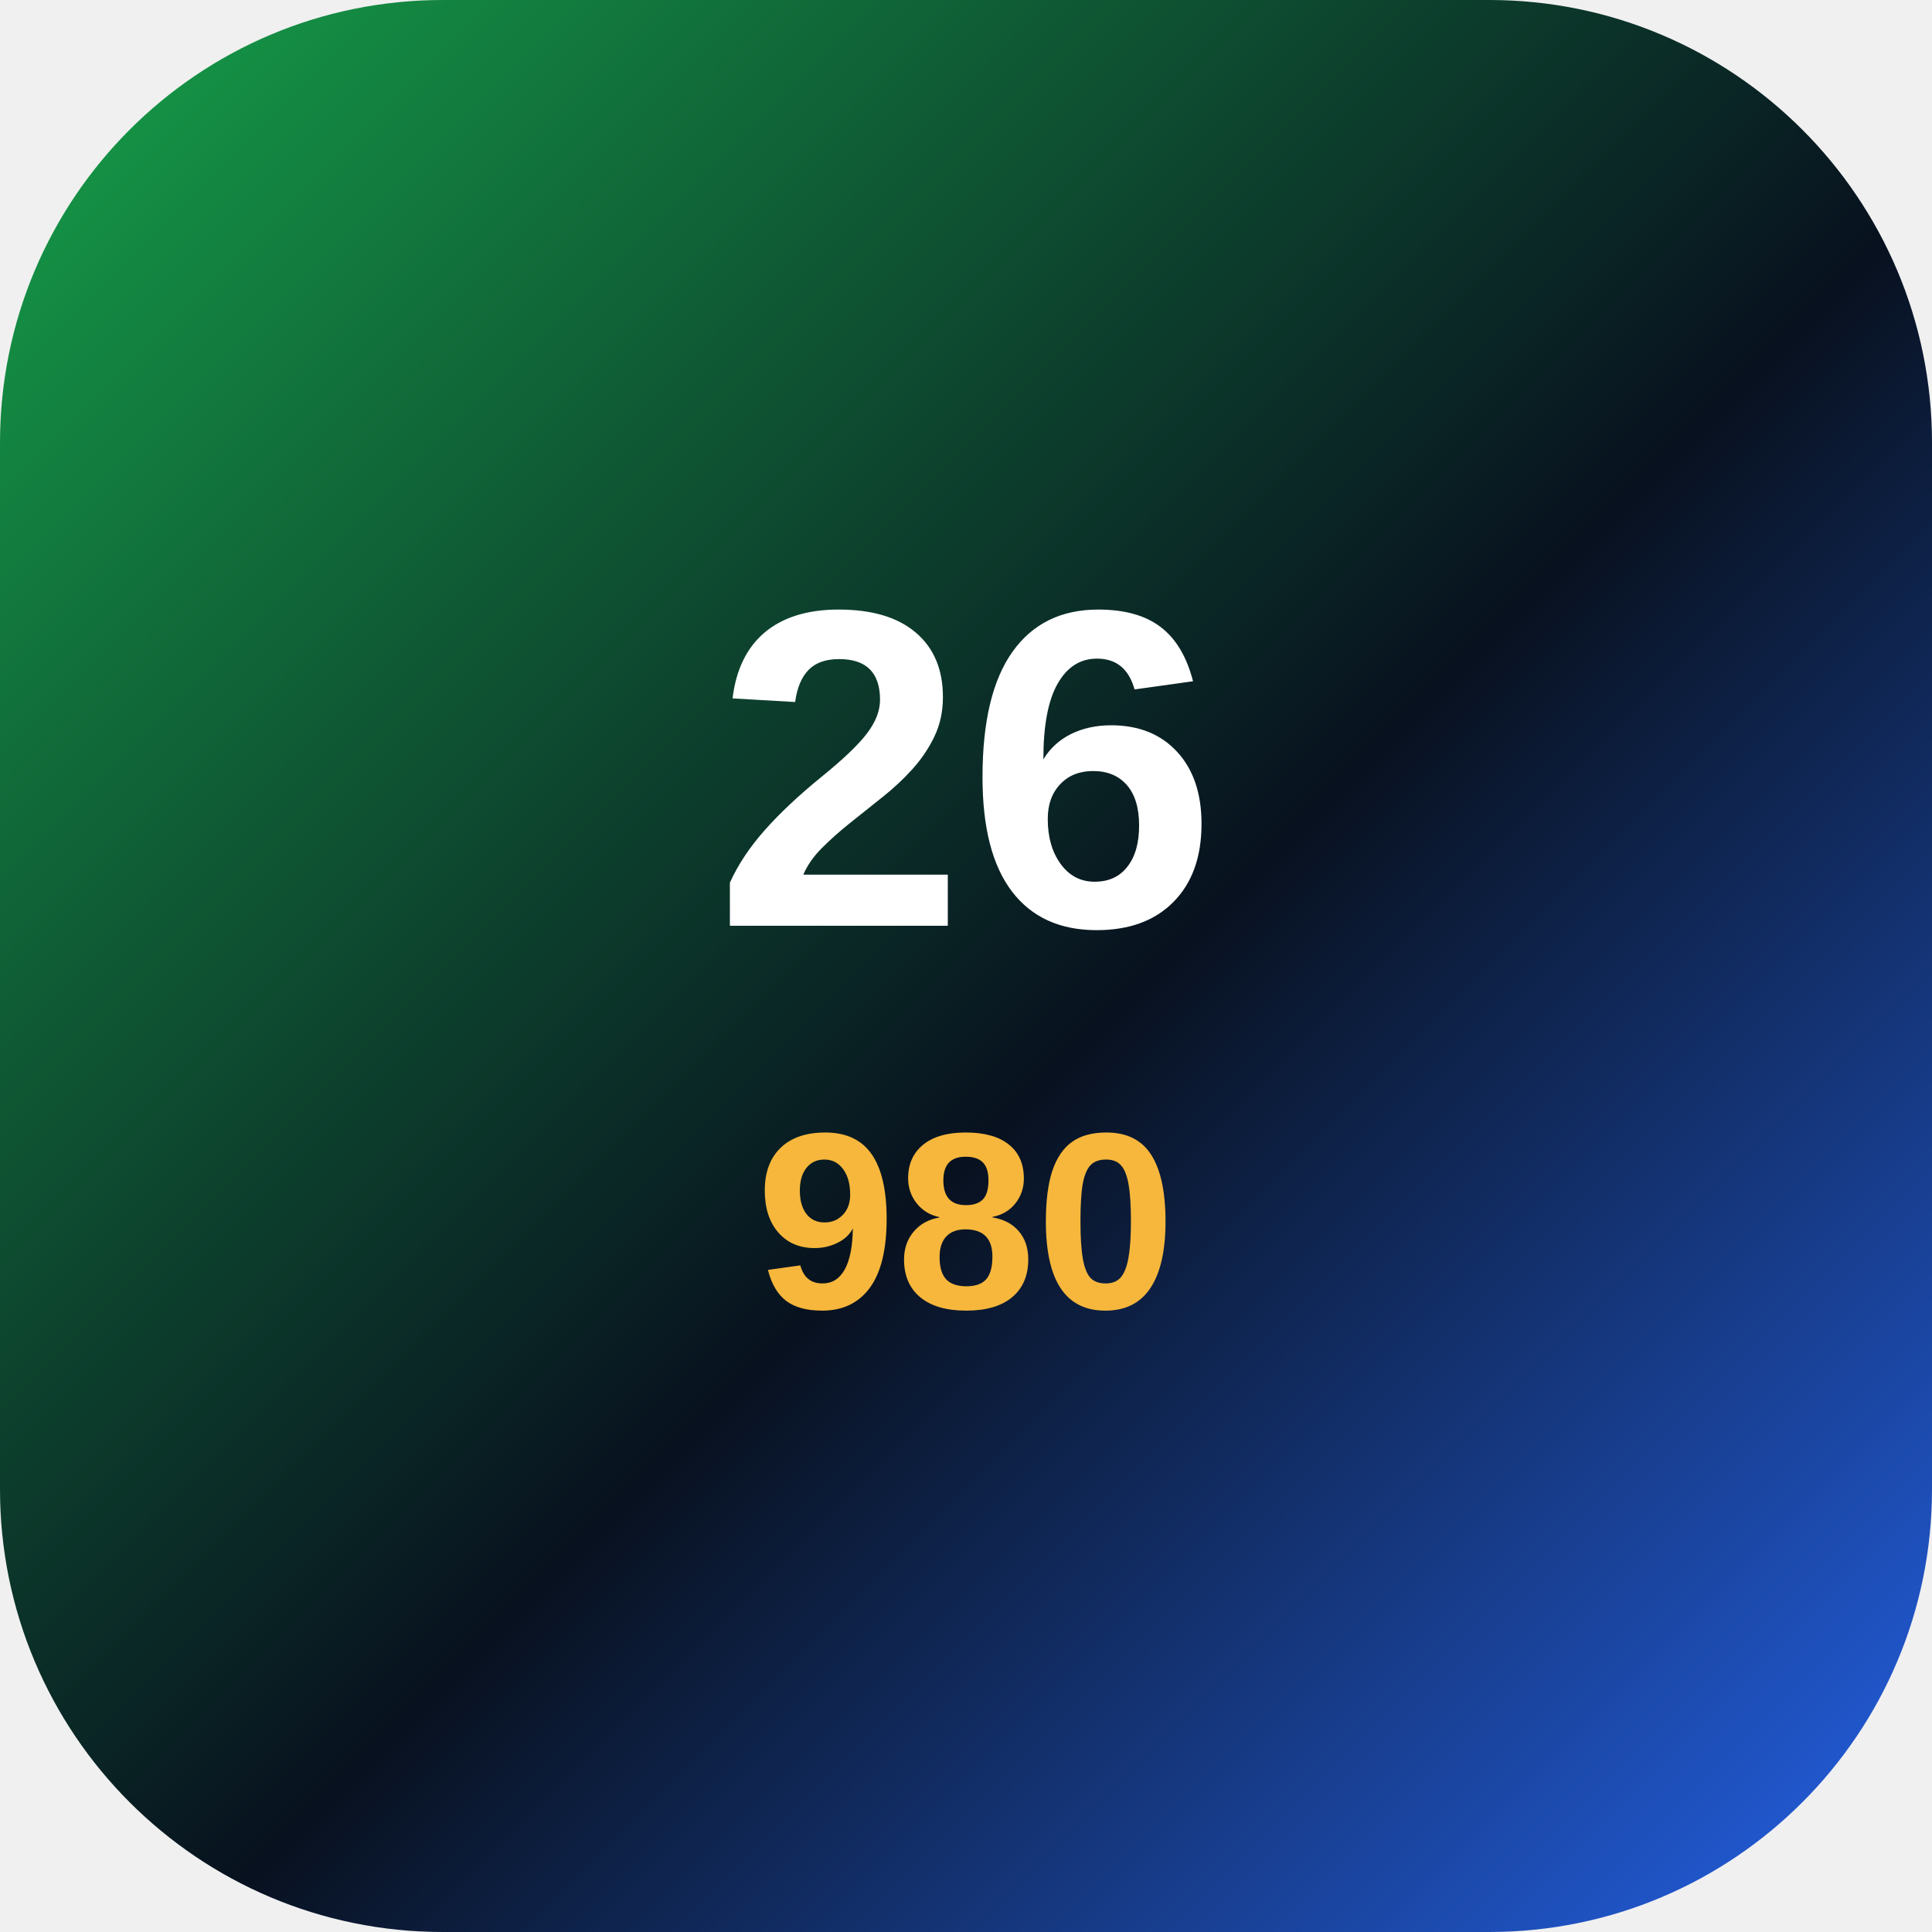
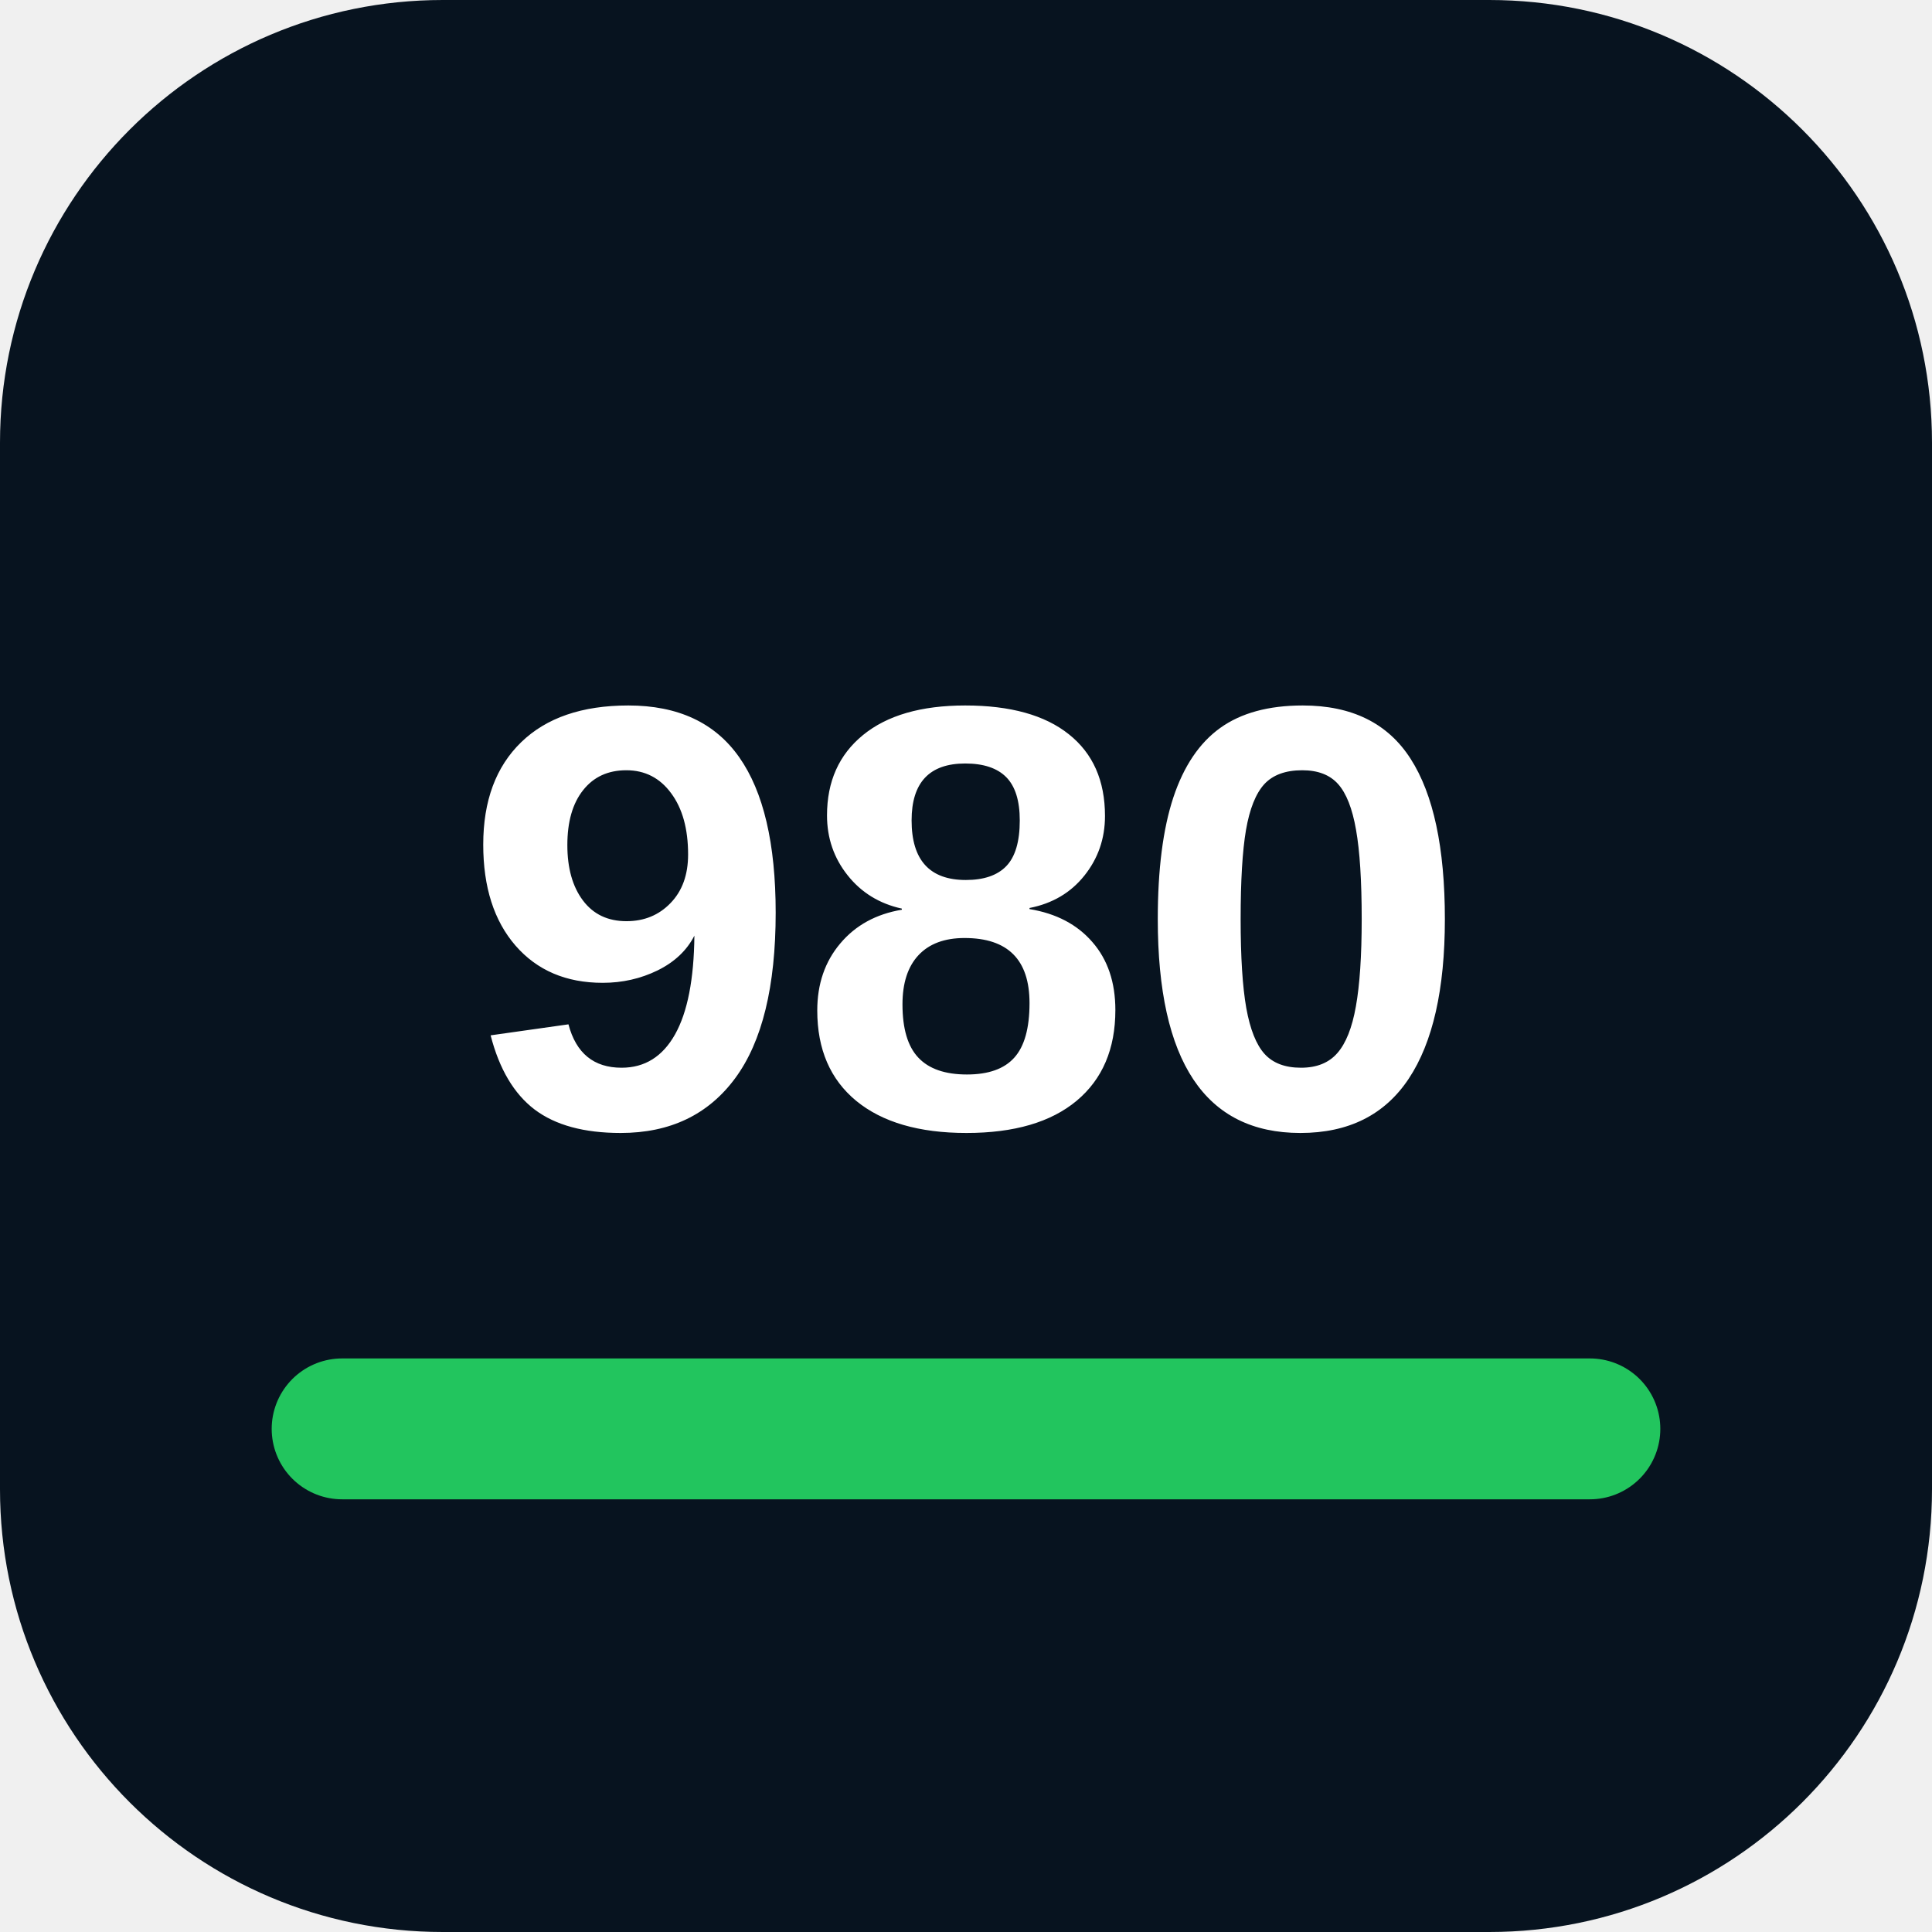
- <svg xmlns="http://www.w3.org/2000/svg" width="192" height="192" viewBox="0 0 192 192">
-   <defs>
-     <linearGradient id="g" x1="0" x2="1" y1="0" y2="1">
-       <stop stop-color="#16a34a" />
-       <stop offset=".55" stop-color="#08111f" />
-       <stop offset="1" stop-color="#2563eb" />
-     </linearGradient>
-   </defs>
-   <rect width="192" height="192" rx="44" fill="url(#g)" />
-   <text x="96" y="92" text-anchor="middle" font-family="Arial, sans-serif" font-size="45" font-weight="900" fill="white">26</text>
-   <text x="96" y="130" text-anchor="middle" font-family="Arial, sans-serif" font-size="25" font-weight="900" fill="#f6b73c">980</text>
+ <svg xmlns="http://www.w3.org/2000/svg" viewBox="0 0 192 192">
+   <rect width="192" height="192" rx="44" fill="#07131f" />
+   <path d="M34 142h124" stroke="#22c55e" stroke-width="14" stroke-linecap="round" />
+   <text x="96" y="112" text-anchor="middle" font-size="60" font-family="Arial" font-weight="900" fill="white">980</text>
</svg>
